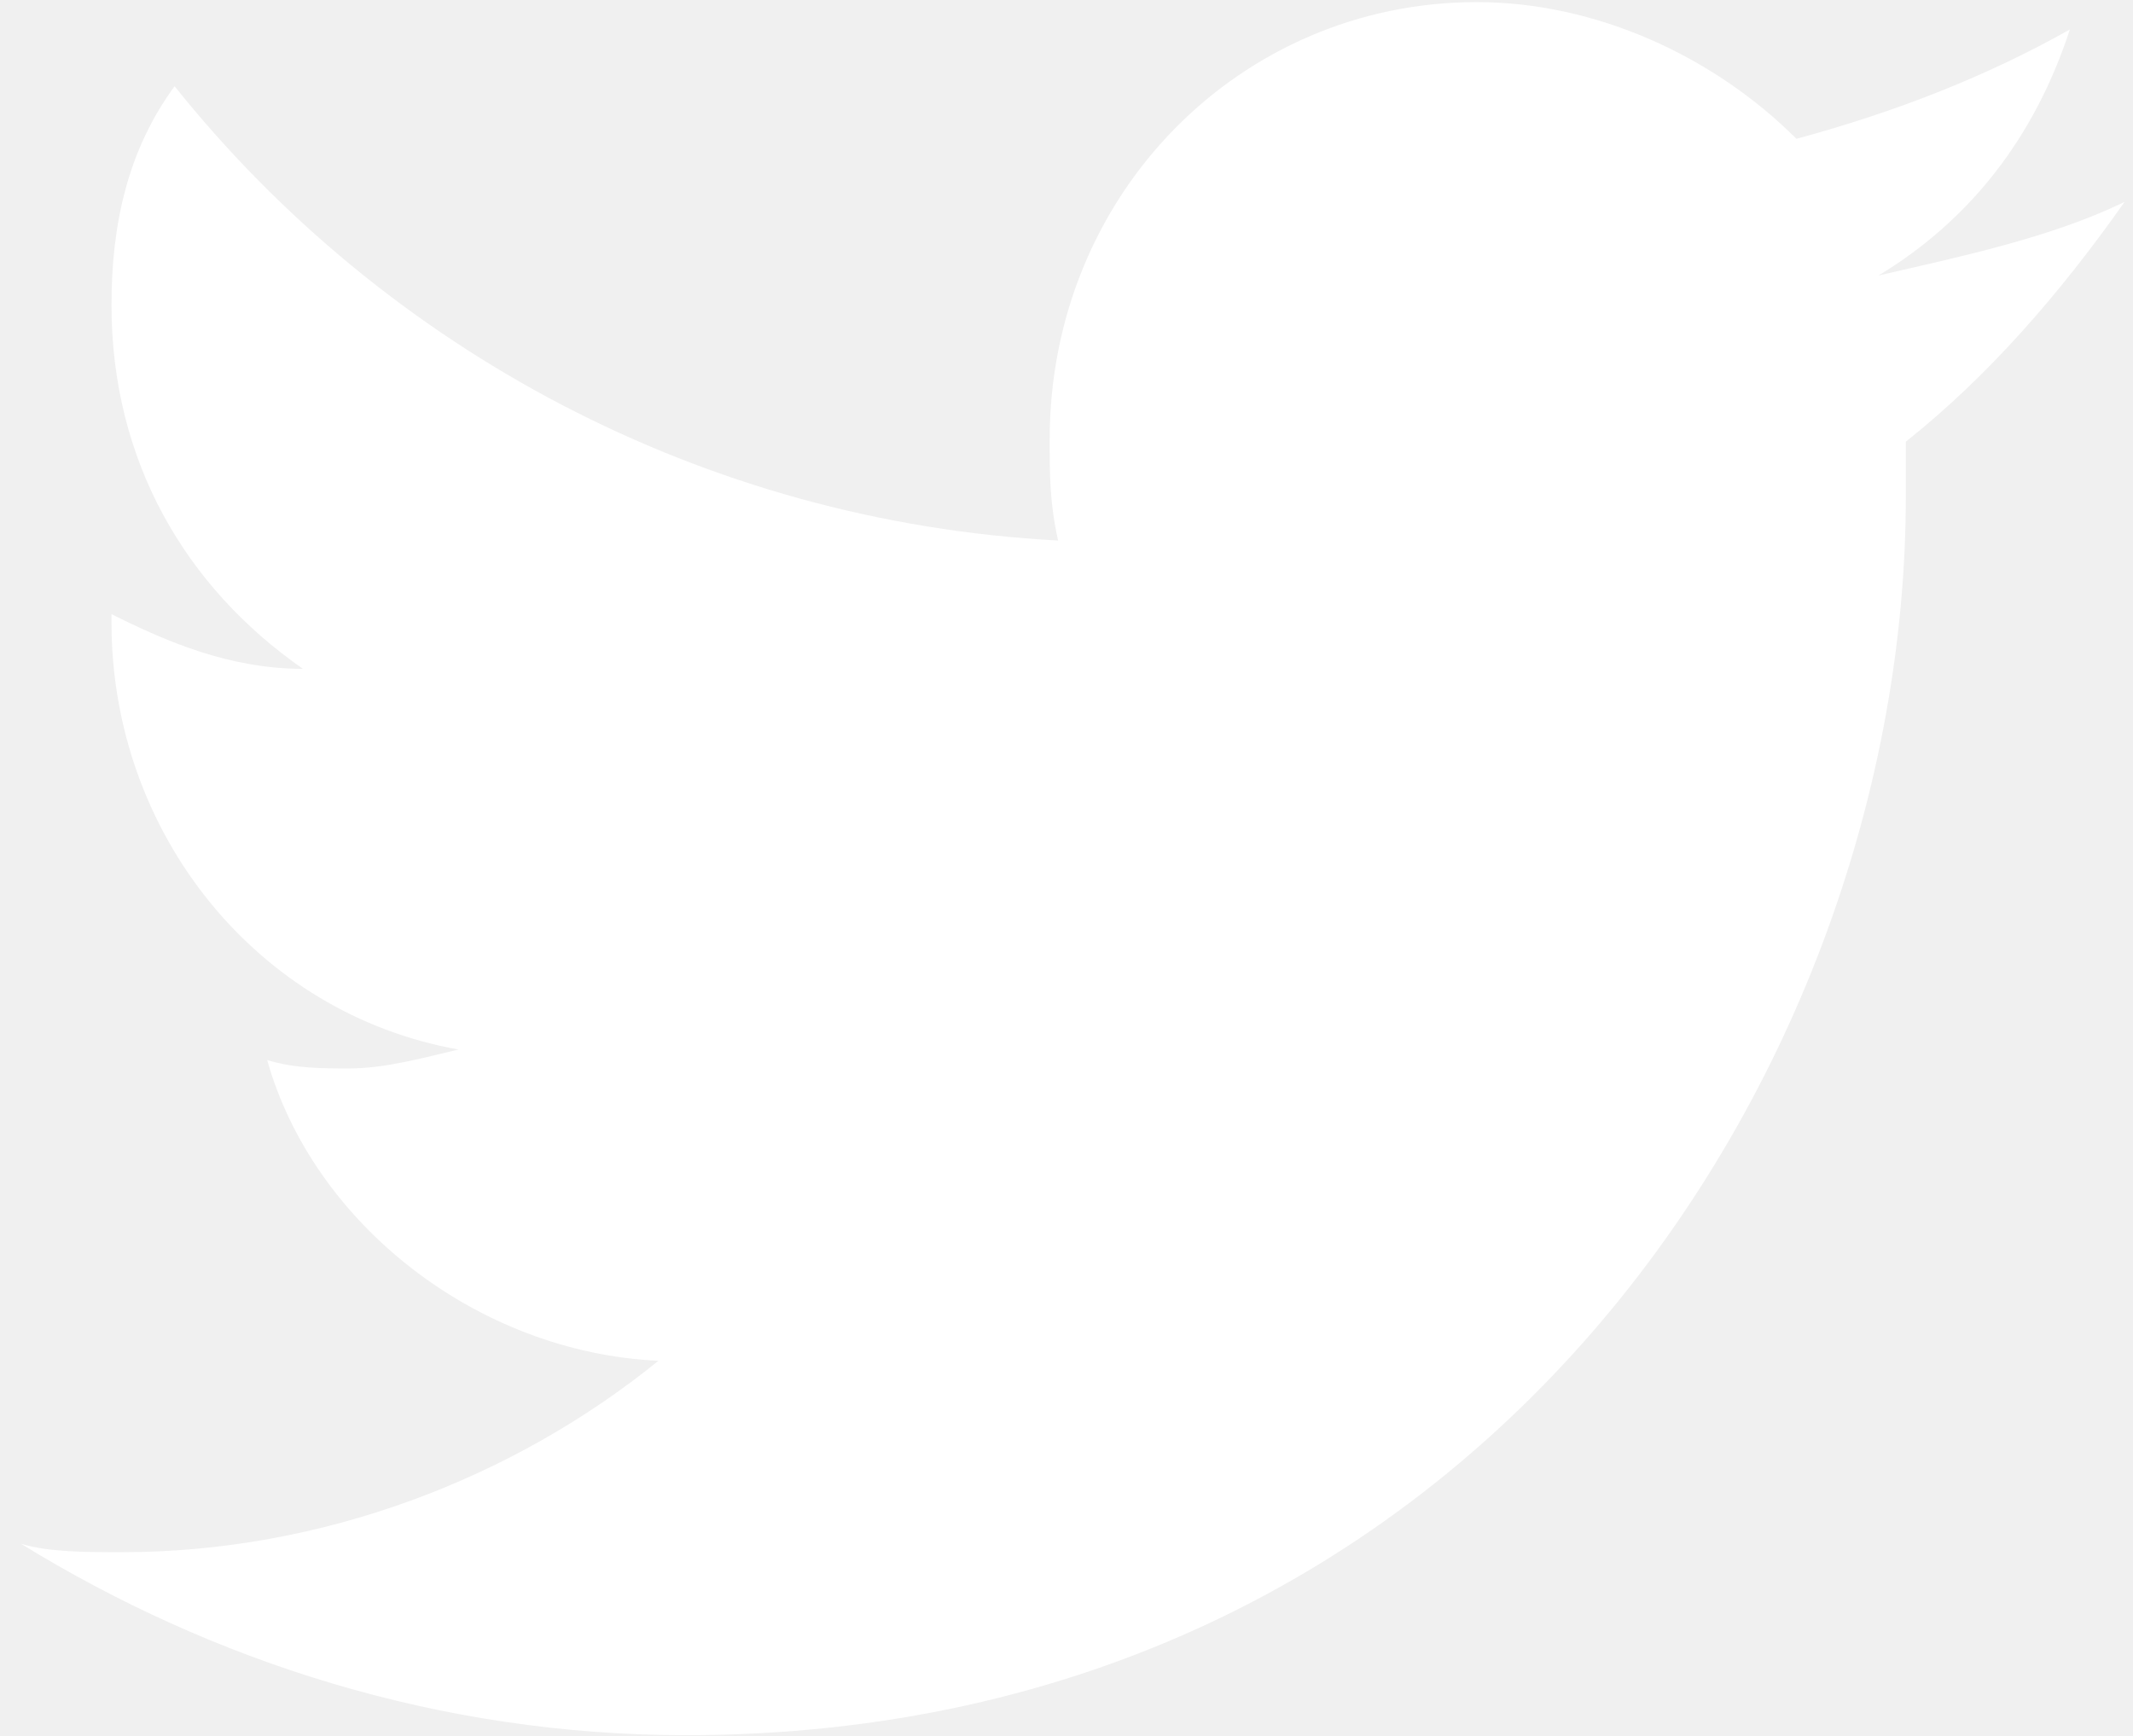
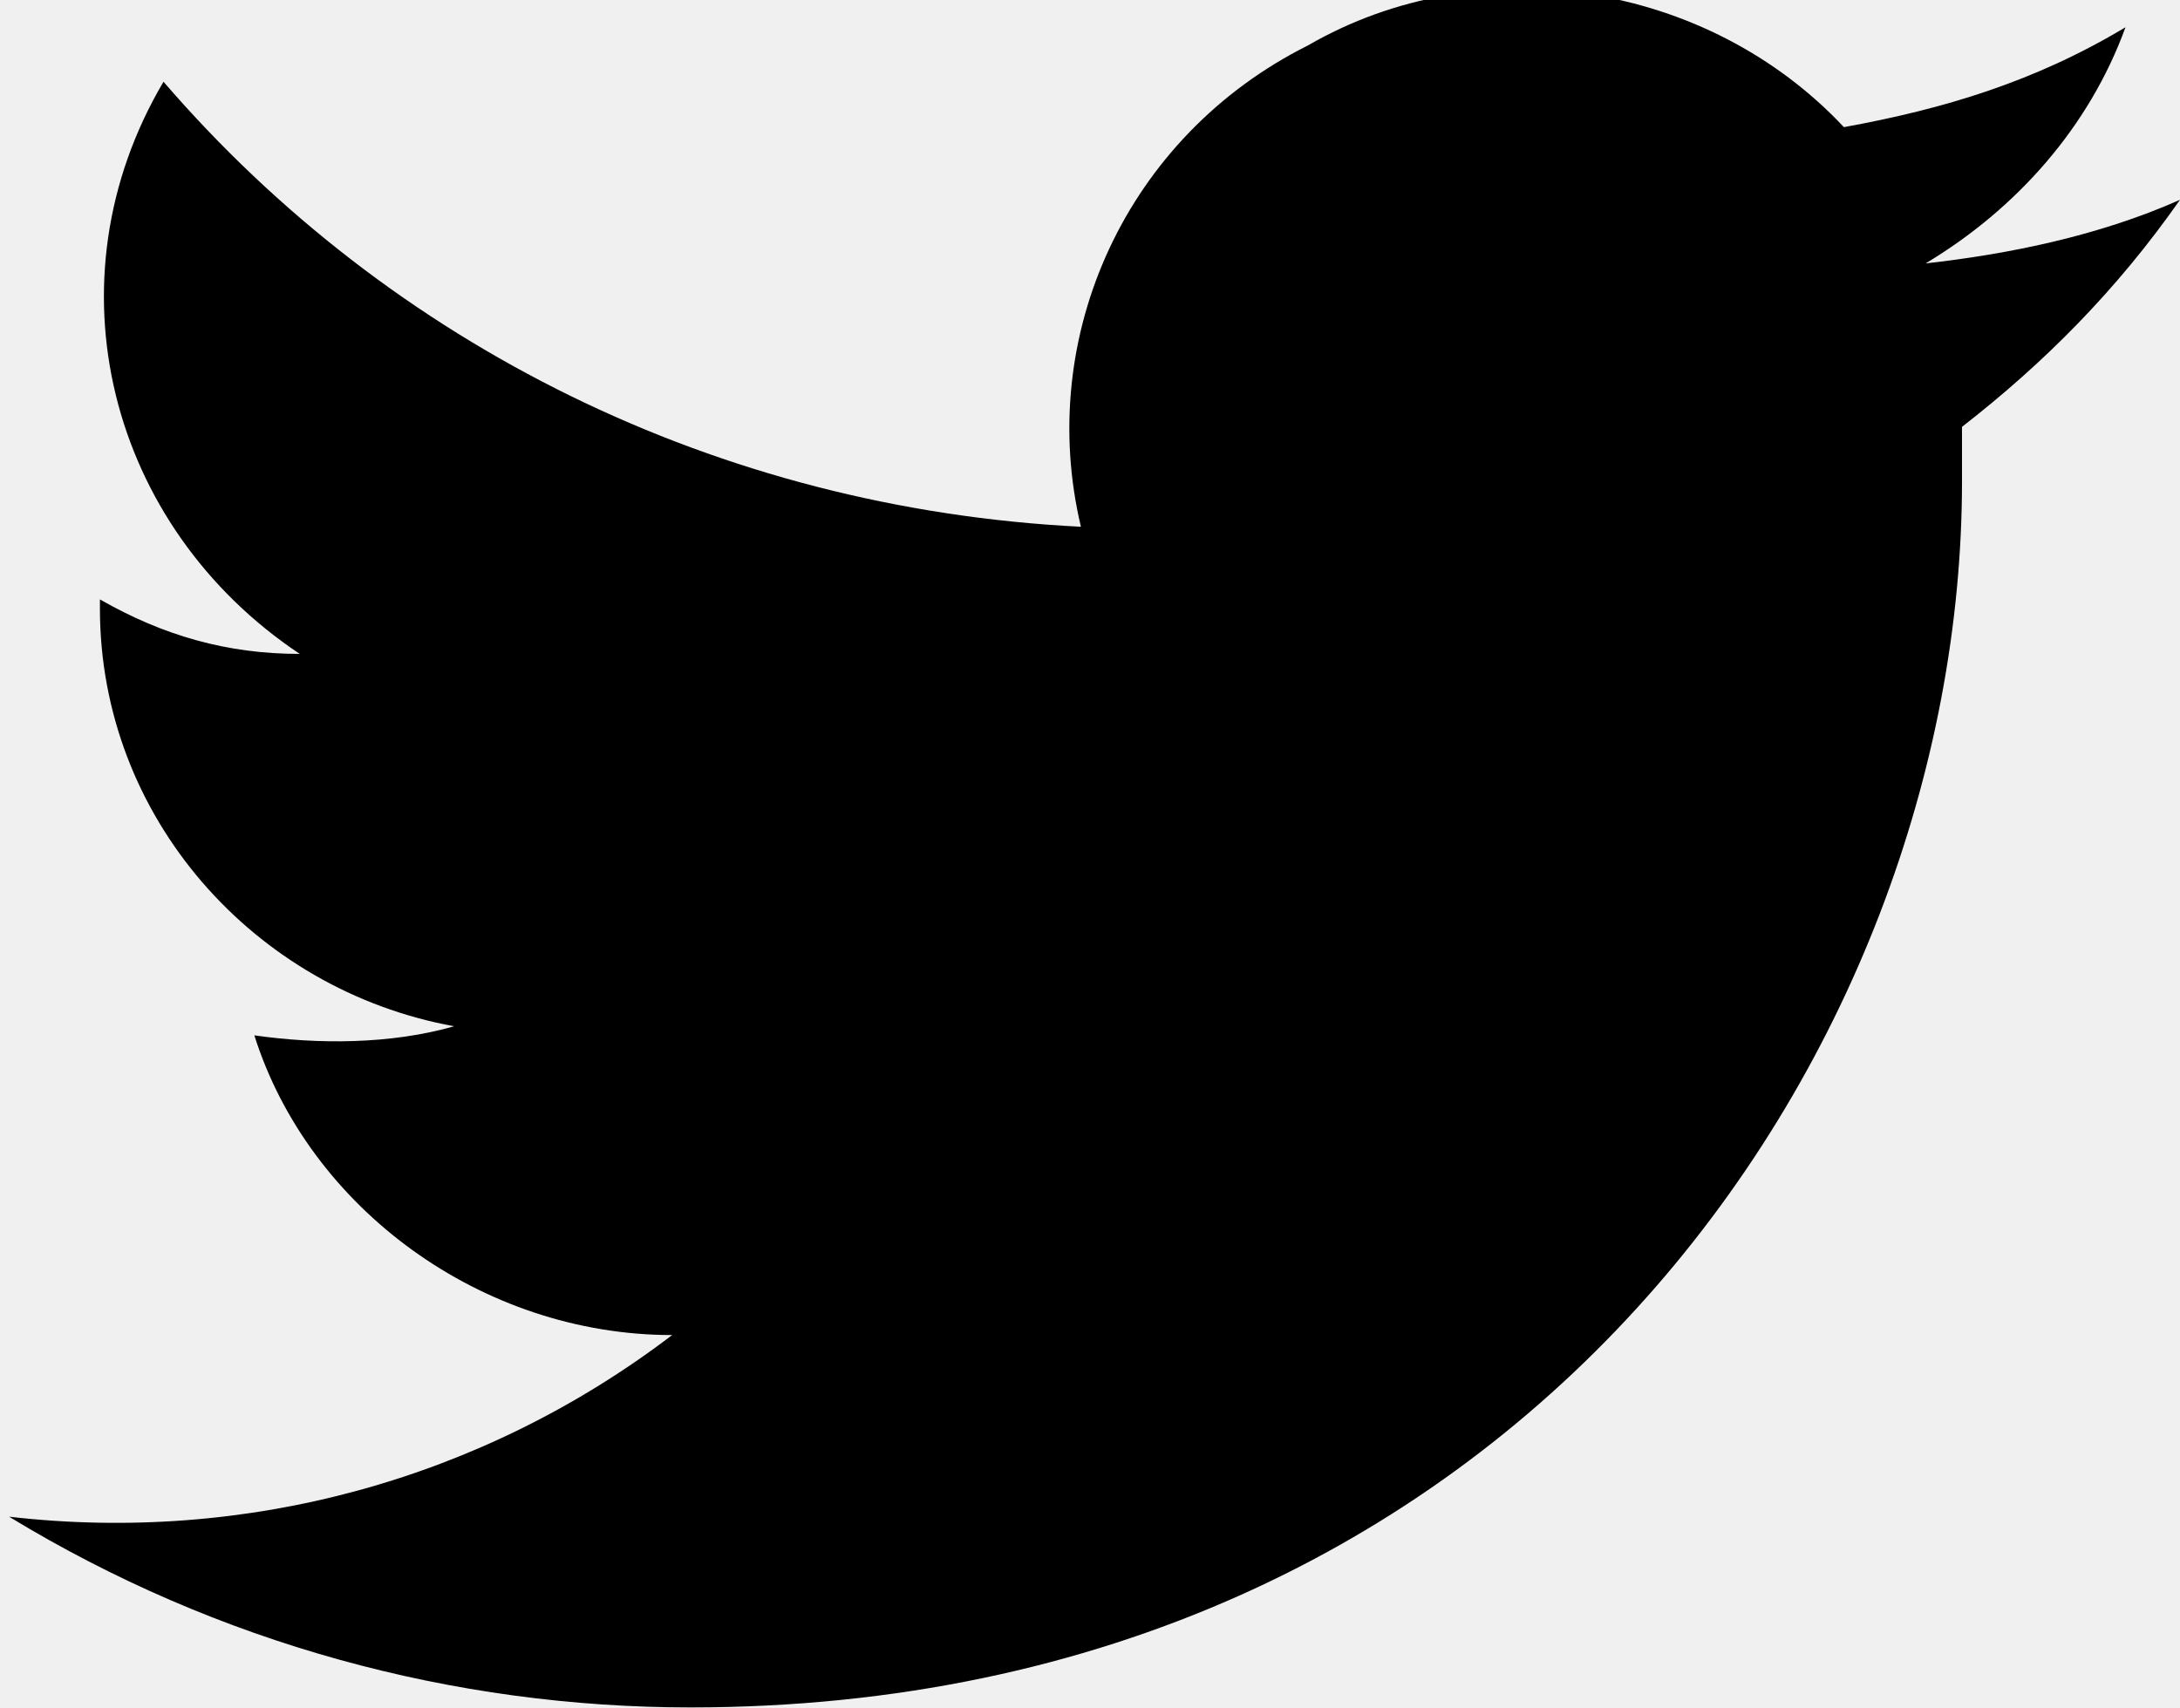
- <svg xmlns="http://www.w3.org/2000/svg" viewBox="0 0 101.4 82.5">
-   <path fill="#FFFFFF" stroke="none" stroke-miterlimit="10" d="M101,9.6c-3.5,1.7-7.8,2.6-11.7,3.5c4.3-2.6,7.4-6.5,9.1-11.7  c-3.9,2.2-8.2,3.9-13,5.2c-3.9-3.9-9.5-6.5-15.2-6.5C59,0.1,49.9,9.2,49.9,20.9c0,1.7,0,3,0.4,4.8c-16.9-0.9-32-9.1-42-21.6  c-2.2,3-3,6.5-3,10.4c0,7.4,3.5,13.4,9.1,17.3c-3.5,0-6.5-1.3-9.1-2.6c0,0,0,0,0,0.4c0,10,6.9,18.6,16.5,20.3  c-1.7,0.4-3.5,0.9-5.2,0.9c-1.3,0-2.6,0-3.9-0.4c2.2,7.8,10,13.9,18.6,14.3c-6.9,5.6-16,9.1-25.5,9.1c-1.7,0-3.5,0-4.8-0.4  c9.1,5.6,19.9,9.1,31.6,9.1c37.7,0,58-31.6,58-58.9c0-0.9,0-1.7,0-2.6C94.5,17.9,97.9,14,101,9.6z" />
+ <svg xmlns="http://www.w3.org/2000/svg" viewBox="-293 387 24 18.8">
+   <path id="a" d="M-269,389.2c-0.9,0.4-1.9,0.6-2.8,0.7c1-0.6,1.8-1.5,2.2-2.6c-1,0.6-2,0.9-3.1,1.1c-1.5-1.6-4-2-5.9-0.9   c-2,1-3,3.2-2.5,5.3c-4-0.2-7.6-2-10.1-4.9c-1.3,2.2-0.6,4.9,1.5,6.3c-0.8,0-1.5-0.2-2.2-0.6v0.1c0,2.3,1.7,4.2,3.9,4.6   c-0.7,0.2-1.5,0.2-2.2,0.1c0.6,1.9,2.5,3.3,4.6,3.3c-2.1,1.6-4.7,2.3-7.3,2c2.3,1.4,4.9,2.1,7.5,2.1c9.1,0,14-7.2,14-13.5   c0-0.2,0-0.4,0-0.6C-270.5,391-269.7,390.2-269,389.2C-269,389.2-269,389.2-269,389.2z" />
</svg>
